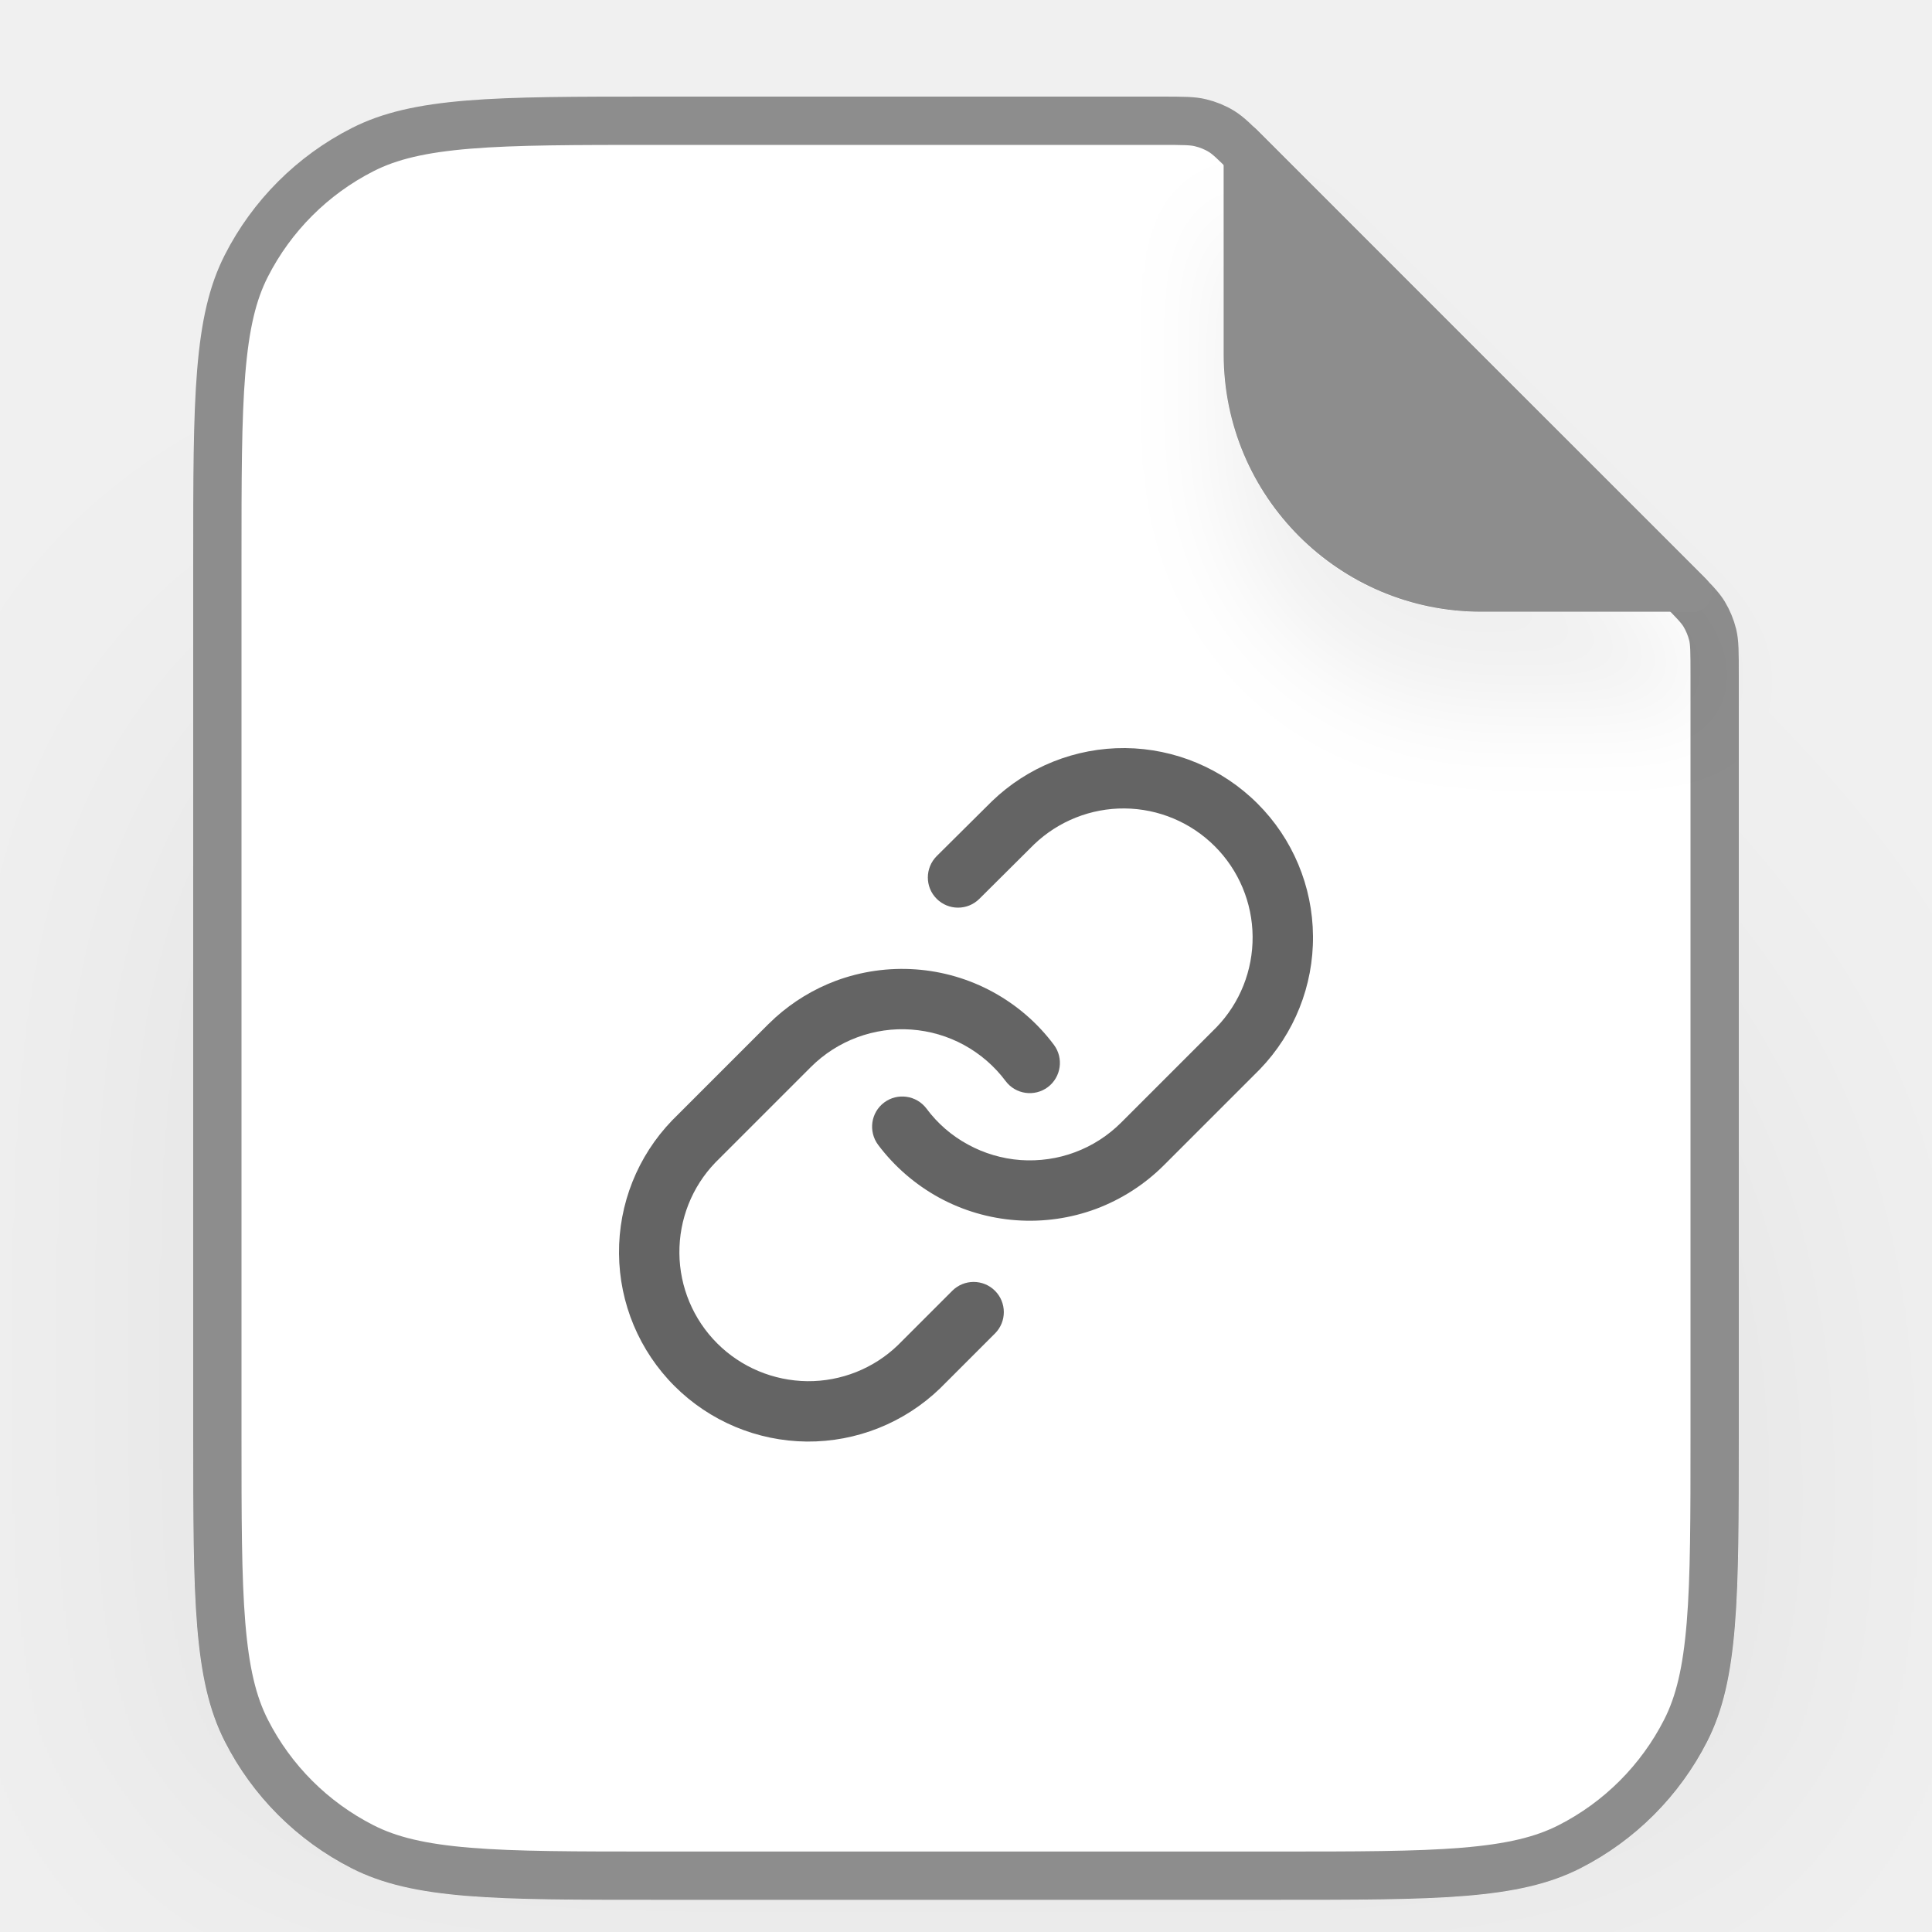
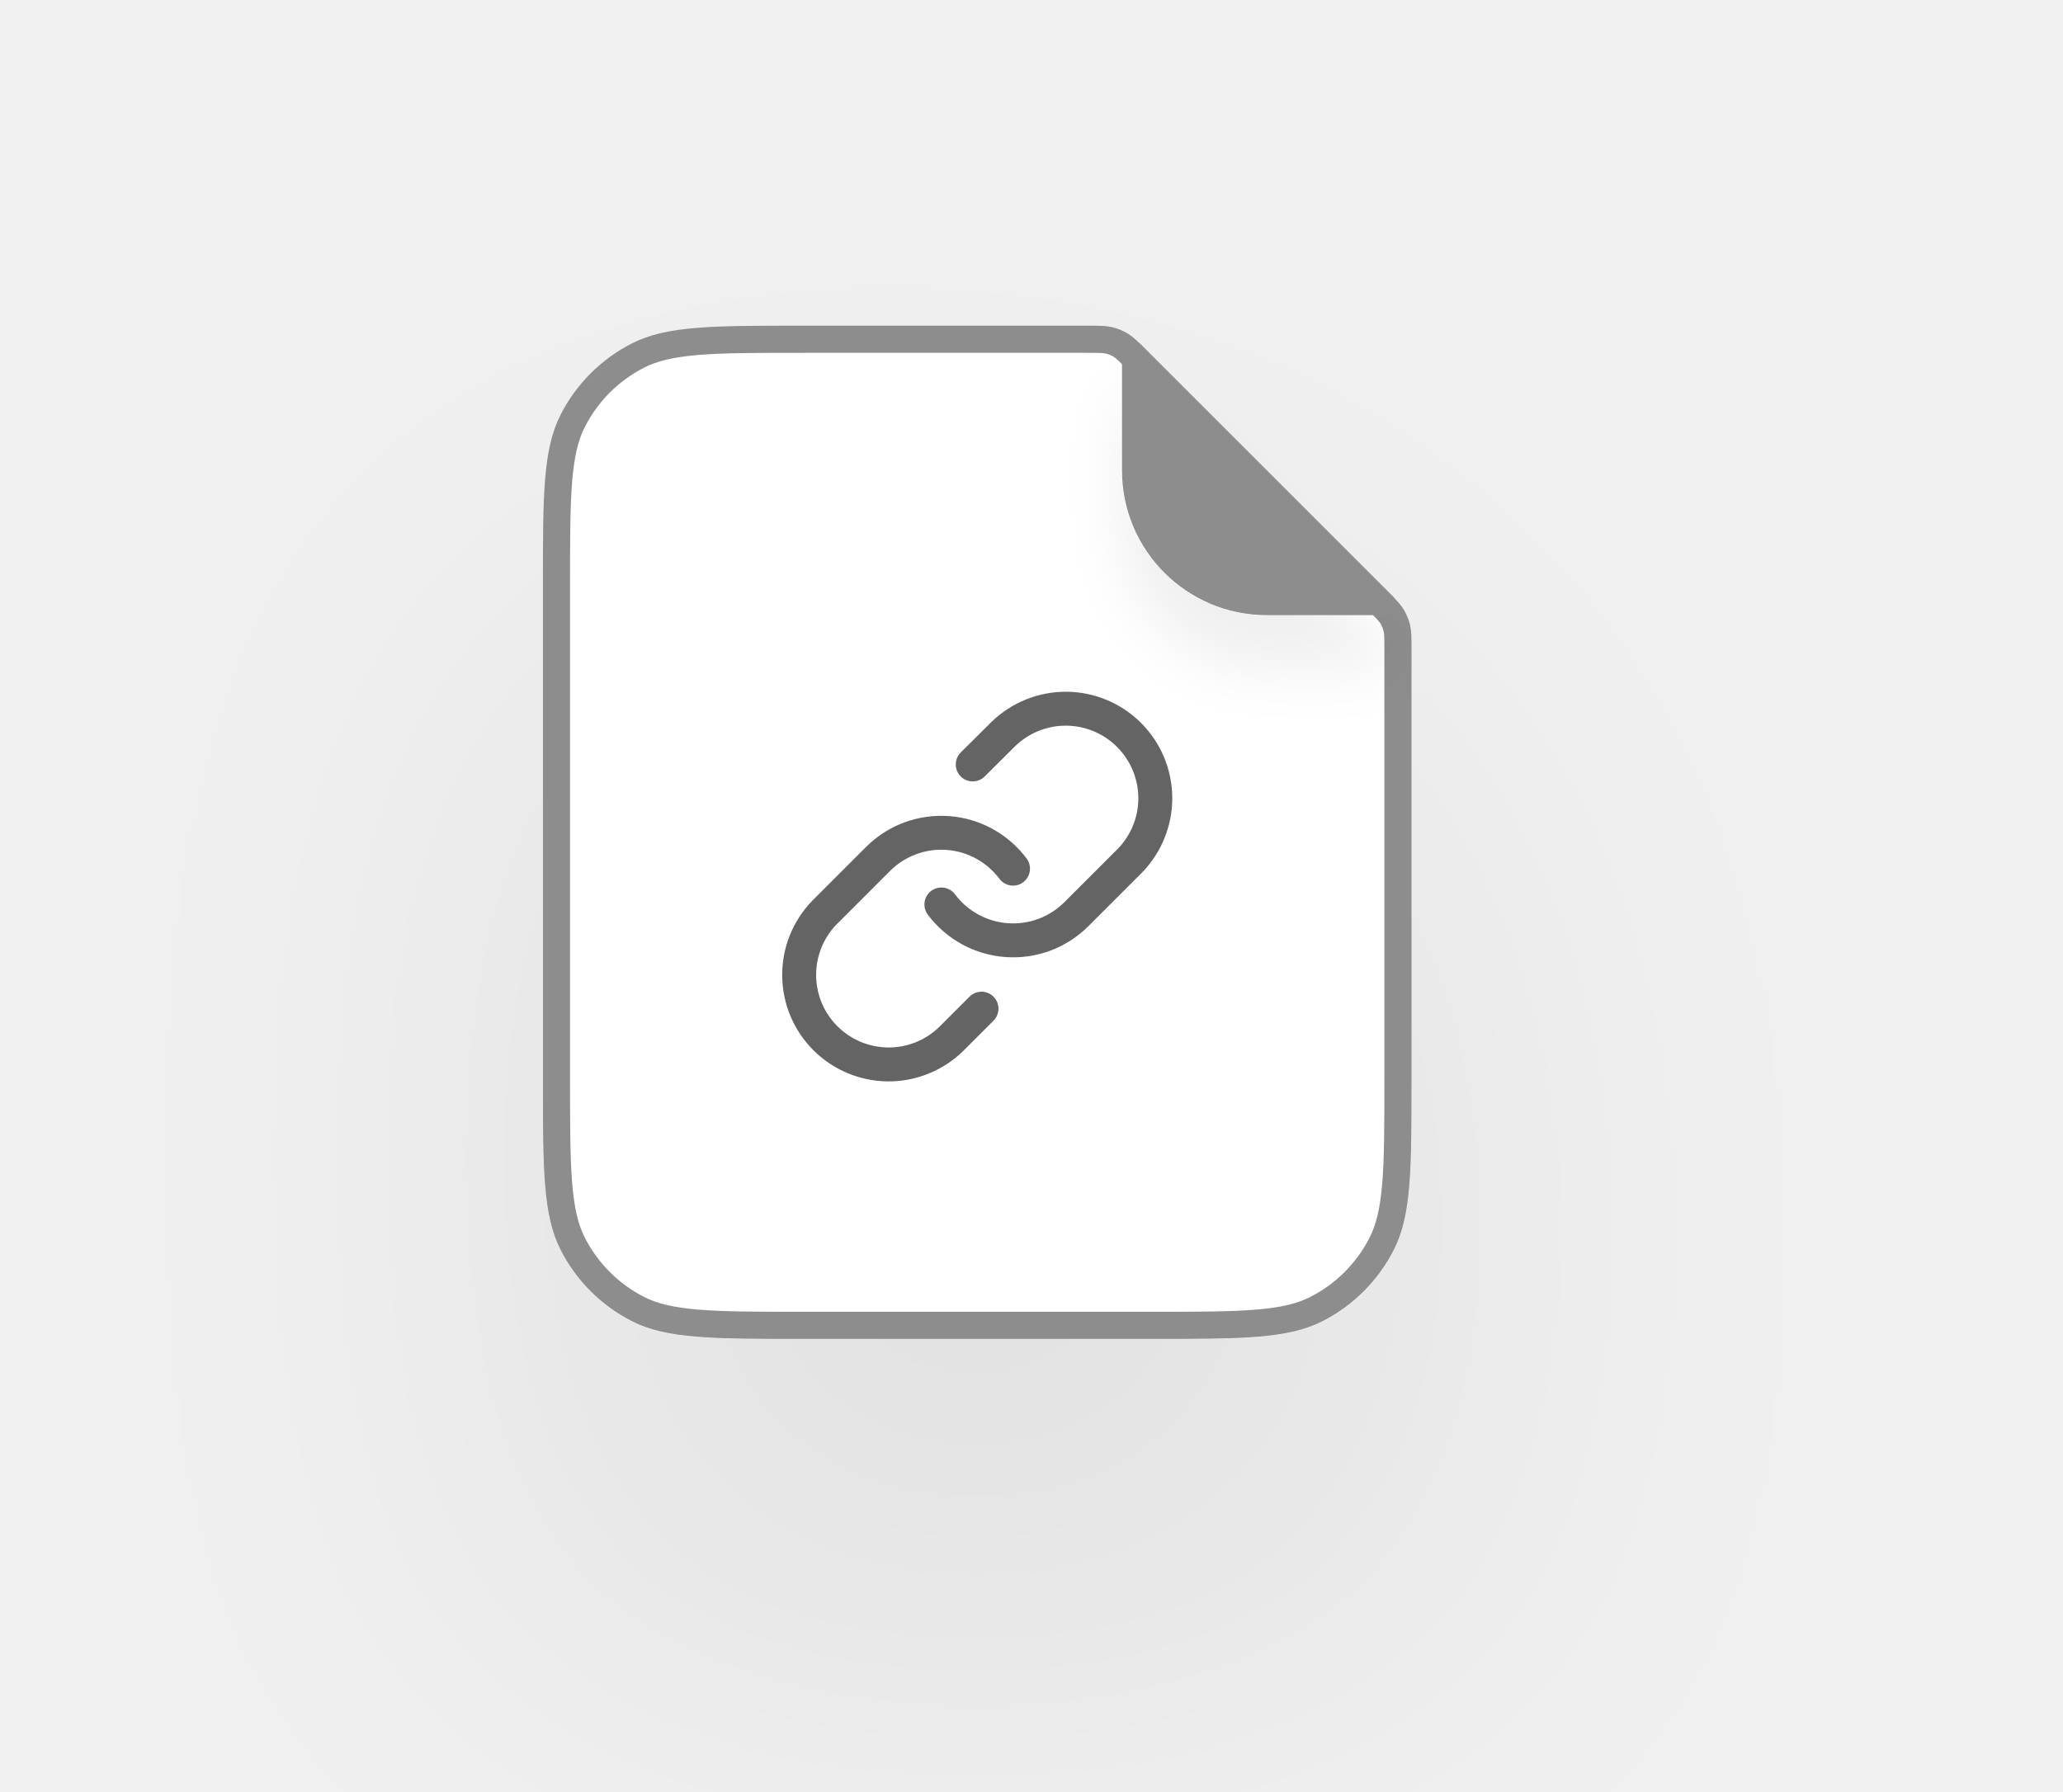
- <svg xmlns="http://www.w3.org/2000/svg" width="20" height="20" viewBox="0 0 20 20" fill="none">
+ <svg xmlns="http://www.w3.org/2000/svg" width="38" height="33" viewBox="0 0 38 33" fill="none">
  <g filter="url(#filter0_d_4020_2309)">
-     <path d="M6.8 1.25H12.004C12.26 1.25 12.348 1.251 12.428 1.271C12.504 1.289 12.578 1.319 12.645 1.36C12.714 1.403 12.778 1.464 12.959 1.646L17.355 6.041C17.536 6.222 17.597 6.286 17.64 6.355C17.681 6.423 17.711 6.496 17.73 6.572C17.749 6.652 17.75 6.74 17.75 6.996V14.866C17.75 15.71 17.75 16.329 17.71 16.816C17.67 17.301 17.593 17.635 17.45 17.915C17.186 18.433 16.765 18.854 16.248 19.117C15.968 19.26 15.635 19.337 15.15 19.377C14.663 19.417 14.044 19.417 13.2 19.417H6.8C5.956 19.417 5.337 19.417 4.85 19.377C4.365 19.337 4.032 19.26 3.752 19.117C3.235 18.854 2.813 18.433 2.55 17.915C2.407 17.635 2.33 17.301 2.29 16.816C2.25 16.329 2.25 15.71 2.25 14.866V5.8C2.25 4.956 2.25 4.337 2.29 3.85C2.33 3.365 2.407 3.032 2.55 2.752C2.813 2.235 3.235 1.813 3.752 1.55C4.032 1.407 4.365 1.33 4.85 1.29C5.337 1.25 5.956 1.25 6.8 1.25Z" fill="white" stroke="#8D8D8D" stroke-width="0.5" />
+     <path d="M14.8 6.25H20.004C20.26 6.25 20.348 6.251 20.428 6.271C20.504 6.289 20.578 6.319 20.645 6.36C20.714 6.403 20.778 6.464 20.959 6.646L25.355 11.041C25.536 11.222 25.597 11.286 25.64 11.355C25.681 11.422 25.711 11.496 25.73 11.572C25.749 11.652 25.75 11.74 25.75 11.996V19.866C25.75 20.71 25.75 21.329 25.71 21.816C25.67 22.301 25.593 22.635 25.45 22.915C25.186 23.433 24.765 23.854 24.248 24.117C23.968 24.26 23.635 24.337 23.15 24.377C22.663 24.417 22.044 24.417 21.2 24.417H14.8C13.956 24.417 13.337 24.417 12.85 24.377C12.365 24.337 12.032 24.26 11.752 24.117C11.235 23.854 10.813 23.433 10.55 22.915C10.407 22.635 10.33 22.301 10.29 21.816C10.25 21.329 10.25 20.71 10.25 19.866V10.8C10.25 9.956 10.25 9.337 10.29 8.85C10.33 8.365 10.407 8.032 10.55 7.752C10.813 7.235 11.235 6.813 11.752 6.55C12.032 6.407 12.365 6.33 12.85 6.29C13.337 6.25 13.956 6.25 14.8 6.25Z" fill="white" stroke="#8D8D8D" stroke-width="0.5" />
    <g filter="url(#filter1_d_4020_2309)">
-       <path d="M12.667 1.483C12.667 1.305 12.882 1.215 13.008 1.341L15.333 3.667L17.659 5.992C17.785 6.118 17.695 6.333 17.517 6.333H15.333C13.861 6.333 12.667 5.139 12.667 3.667V1.483Z" fill="#8D8D8D" />
+       <path d="M20.667 6.483C20.667 6.305 20.882 6.215 21.008 6.341L23.333 8.667L25.659 10.992C25.785 11.118 25.695 11.333 25.517 11.333H23.333C21.861 11.333 20.667 10.139 20.667 8.667V6.483Z" fill="#8D8D8D" />
    </g>
-     <path d="M9.479 10.035C9.76 10.055 10.033 10.135 10.28 10.27C10.527 10.405 10.742 10.591 10.91 10.816C11.013 10.954 10.985 11.15 10.847 11.254C10.709 11.357 10.513 11.329 10.41 11.191C10.295 11.037 10.148 10.91 9.98 10.818C9.812 10.726 9.626 10.672 9.435 10.658C9.243 10.644 9.051 10.672 8.872 10.739C8.692 10.806 8.529 10.911 8.394 11.046L7.405 12.035C7.163 12.286 7.03 12.623 7.033 12.973C7.036 13.323 7.176 13.658 7.424 13.906C7.672 14.154 8.007 14.294 8.358 14.298C8.707 14.301 9.044 14.167 9.295 13.925L9.858 13.362C9.98 13.24 10.178 13.24 10.3 13.362C10.422 13.484 10.422 13.682 10.3 13.804L9.736 14.368C9.735 14.369 9.734 14.371 9.732 14.372C9.362 14.729 8.867 14.927 8.352 14.923C7.838 14.918 7.346 14.712 6.982 14.348C6.618 13.984 6.412 13.492 6.408 12.978C6.403 12.463 6.601 11.968 6.958 11.598L7.952 10.604L8.028 10.532C8.211 10.368 8.423 10.239 8.653 10.153C8.917 10.055 9.199 10.015 9.479 10.035Z" fill="#646464" />
-     <path d="M11.648 7.744C12.162 7.749 12.654 7.955 13.018 8.319C13.382 8.682 13.588 9.175 13.592 9.689C13.597 10.203 13.399 10.699 13.042 11.069L12.049 12.062C11.85 12.261 11.61 12.415 11.347 12.514C11.083 12.612 10.802 12.652 10.521 12.632C10.24 12.612 9.967 12.532 9.72 12.397C9.474 12.262 9.259 12.076 9.09 11.851C8.987 11.712 9.015 11.516 9.153 11.413C9.291 11.31 9.487 11.338 9.591 11.476C9.705 11.63 9.852 11.757 10.02 11.848C10.188 11.94 10.374 11.995 10.566 12.009C10.757 12.022 10.949 11.995 11.128 11.928C11.308 11.861 11.471 11.756 11.607 11.62L12.592 10.635C12.836 10.383 12.97 10.045 12.967 9.694C12.964 9.344 12.824 9.009 12.576 8.761C12.328 8.513 11.993 8.372 11.642 8.369C11.293 8.366 10.957 8.5 10.705 8.741L10.138 9.305C10.015 9.427 9.818 9.426 9.696 9.304C9.574 9.182 9.575 8.984 9.697 8.862L10.265 8.298C10.266 8.297 10.267 8.296 10.268 8.295C10.638 7.938 11.133 7.74 11.648 7.744Z" fill="#646464" />
+     <path d="M17.479 15.035C17.76 15.055 18.033 15.135 18.28 15.27C18.526 15.405 18.741 15.591 18.91 15.816C19.013 15.954 18.985 16.15 18.847 16.254C18.709 16.357 18.513 16.329 18.41 16.191C18.295 16.037 18.148 15.91 17.98 15.818C17.812 15.726 17.626 15.672 17.434 15.658C17.243 15.644 17.051 15.672 16.872 15.739C16.692 15.806 16.529 15.911 16.394 16.046L15.405 17.035C15.163 17.286 15.03 17.623 15.033 17.973C15.036 18.323 15.176 18.658 15.424 18.906C15.672 19.154 16.007 19.294 16.358 19.298C16.707 19.301 17.044 19.167 17.295 18.925L17.858 18.362C17.98 18.24 18.178 18.24 18.3 18.362C18.422 18.484 18.422 18.682 18.3 18.804L17.736 19.368C17.735 19.369 17.734 19.371 17.732 19.372C17.362 19.729 16.867 19.927 16.352 19.923C15.838 19.918 15.346 19.712 14.982 19.348C14.618 18.984 14.412 18.492 14.408 17.978C14.403 17.463 14.601 16.968 14.958 16.598L15.952 15.604L16.028 15.532C16.211 15.368 16.423 15.239 16.654 15.153C16.917 15.055 17.199 15.015 17.479 15.035Z" fill="#646464" />
+     <path d="M19.648 12.744C20.162 12.749 20.654 12.955 21.018 13.319C21.382 13.682 21.588 14.175 21.593 14.689C21.597 15.203 21.399 15.699 21.042 16.069L20.049 17.062C19.85 17.261 19.61 17.415 19.347 17.514C19.083 17.612 18.802 17.652 18.521 17.632C18.24 17.612 17.967 17.532 17.72 17.397C17.474 17.262 17.259 17.076 17.09 16.851C16.987 16.712 17.015 16.516 17.153 16.413C17.291 16.31 17.487 16.338 17.591 16.476C17.705 16.63 17.852 16.756 18.02 16.848C18.188 16.94 18.374 16.995 18.566 17.009C18.757 17.022 18.949 16.995 19.128 16.928C19.308 16.861 19.471 16.756 19.607 16.62L20.592 15.635C20.836 15.383 20.971 15.045 20.968 14.694C20.964 14.344 20.824 14.009 20.576 13.761C20.328 13.513 19.993 13.372 19.642 13.369C19.293 13.366 18.957 13.5 18.705 13.741L18.138 14.305C18.015 14.427 17.818 14.426 17.696 14.304C17.574 14.182 17.575 13.984 17.697 13.862L18.265 13.298C18.266 13.297 18.267 13.296 18.268 13.295C18.638 12.938 19.134 12.74 19.648 12.744Z" fill="#646464" />
  </g>
  <defs>
-     <filter id="filter0_d_4020_2309" x="-12" y="-6" width="44" height="44" filterUnits="userSpaceOnUse" color-interpolation-filters="sRGB">
+     <filter id="filter0_d_4020_2309" x="-4" y="-1" width="44" height="44" filterUnits="userSpaceOnUse" color-interpolation-filters="sRGB">
      <feFlood flood-opacity="0" result="BackgroundImageFix" />
      <feColorMatrix in="SourceAlpha" type="matrix" values="0 0 0 0 0 0 0 0 0 0 0 0 0 0 0 0 0 0 127 0" result="hardAlpha" />
      <feOffset dy="6" />
      <feGaussianBlur stdDeviation="6" />
      <feComposite in2="hardAlpha" operator="out" />
      <feColorMatrix type="matrix" values="0 0 0 0 0 0 0 0 0 0 0 0 0 0 0 0 0 0 0.06 0" />
      <feBlend mode="normal" in2="BackgroundImageFix" result="effect1_dropShadow_4020_2309" />
      <feBlend mode="normal" in="SourceGraphic" in2="effect1_dropShadow_4020_2309" result="shape" />
    </filter>
-     <filter id="filter1_d_4020_2309" x="11.667" y="1.282" width="7.051" height="7.051" filterUnits="userSpaceOnUse" color-interpolation-filters="sRGB">
+     <filter id="filter1_d_4020_2309" x="19.667" y="6.282" width="7.051" height="7.051" filterUnits="userSpaceOnUse" color-interpolation-filters="sRGB">
      <feFlood flood-opacity="0" result="BackgroundImageFix" />
      <feColorMatrix in="SourceAlpha" type="matrix" values="0 0 0 0 0 0 0 0 0 0 0 0 0 0 0 0 0 0 127 0" result="hardAlpha" />
      <feOffset dy="1" />
      <feGaussianBlur stdDeviation="0.5" />
      <feComposite in2="hardAlpha" operator="out" />
      <feColorMatrix type="matrix" values="0 0 0 0 0 0 0 0 0 0 0 0 0 0 0 0 0 0 0.06 0" />
      <feBlend mode="normal" in2="BackgroundImageFix" result="effect1_dropShadow_4020_2309" />
      <feBlend mode="normal" in="SourceGraphic" in2="effect1_dropShadow_4020_2309" result="shape" />
    </filter>
  </defs>
</svg>
